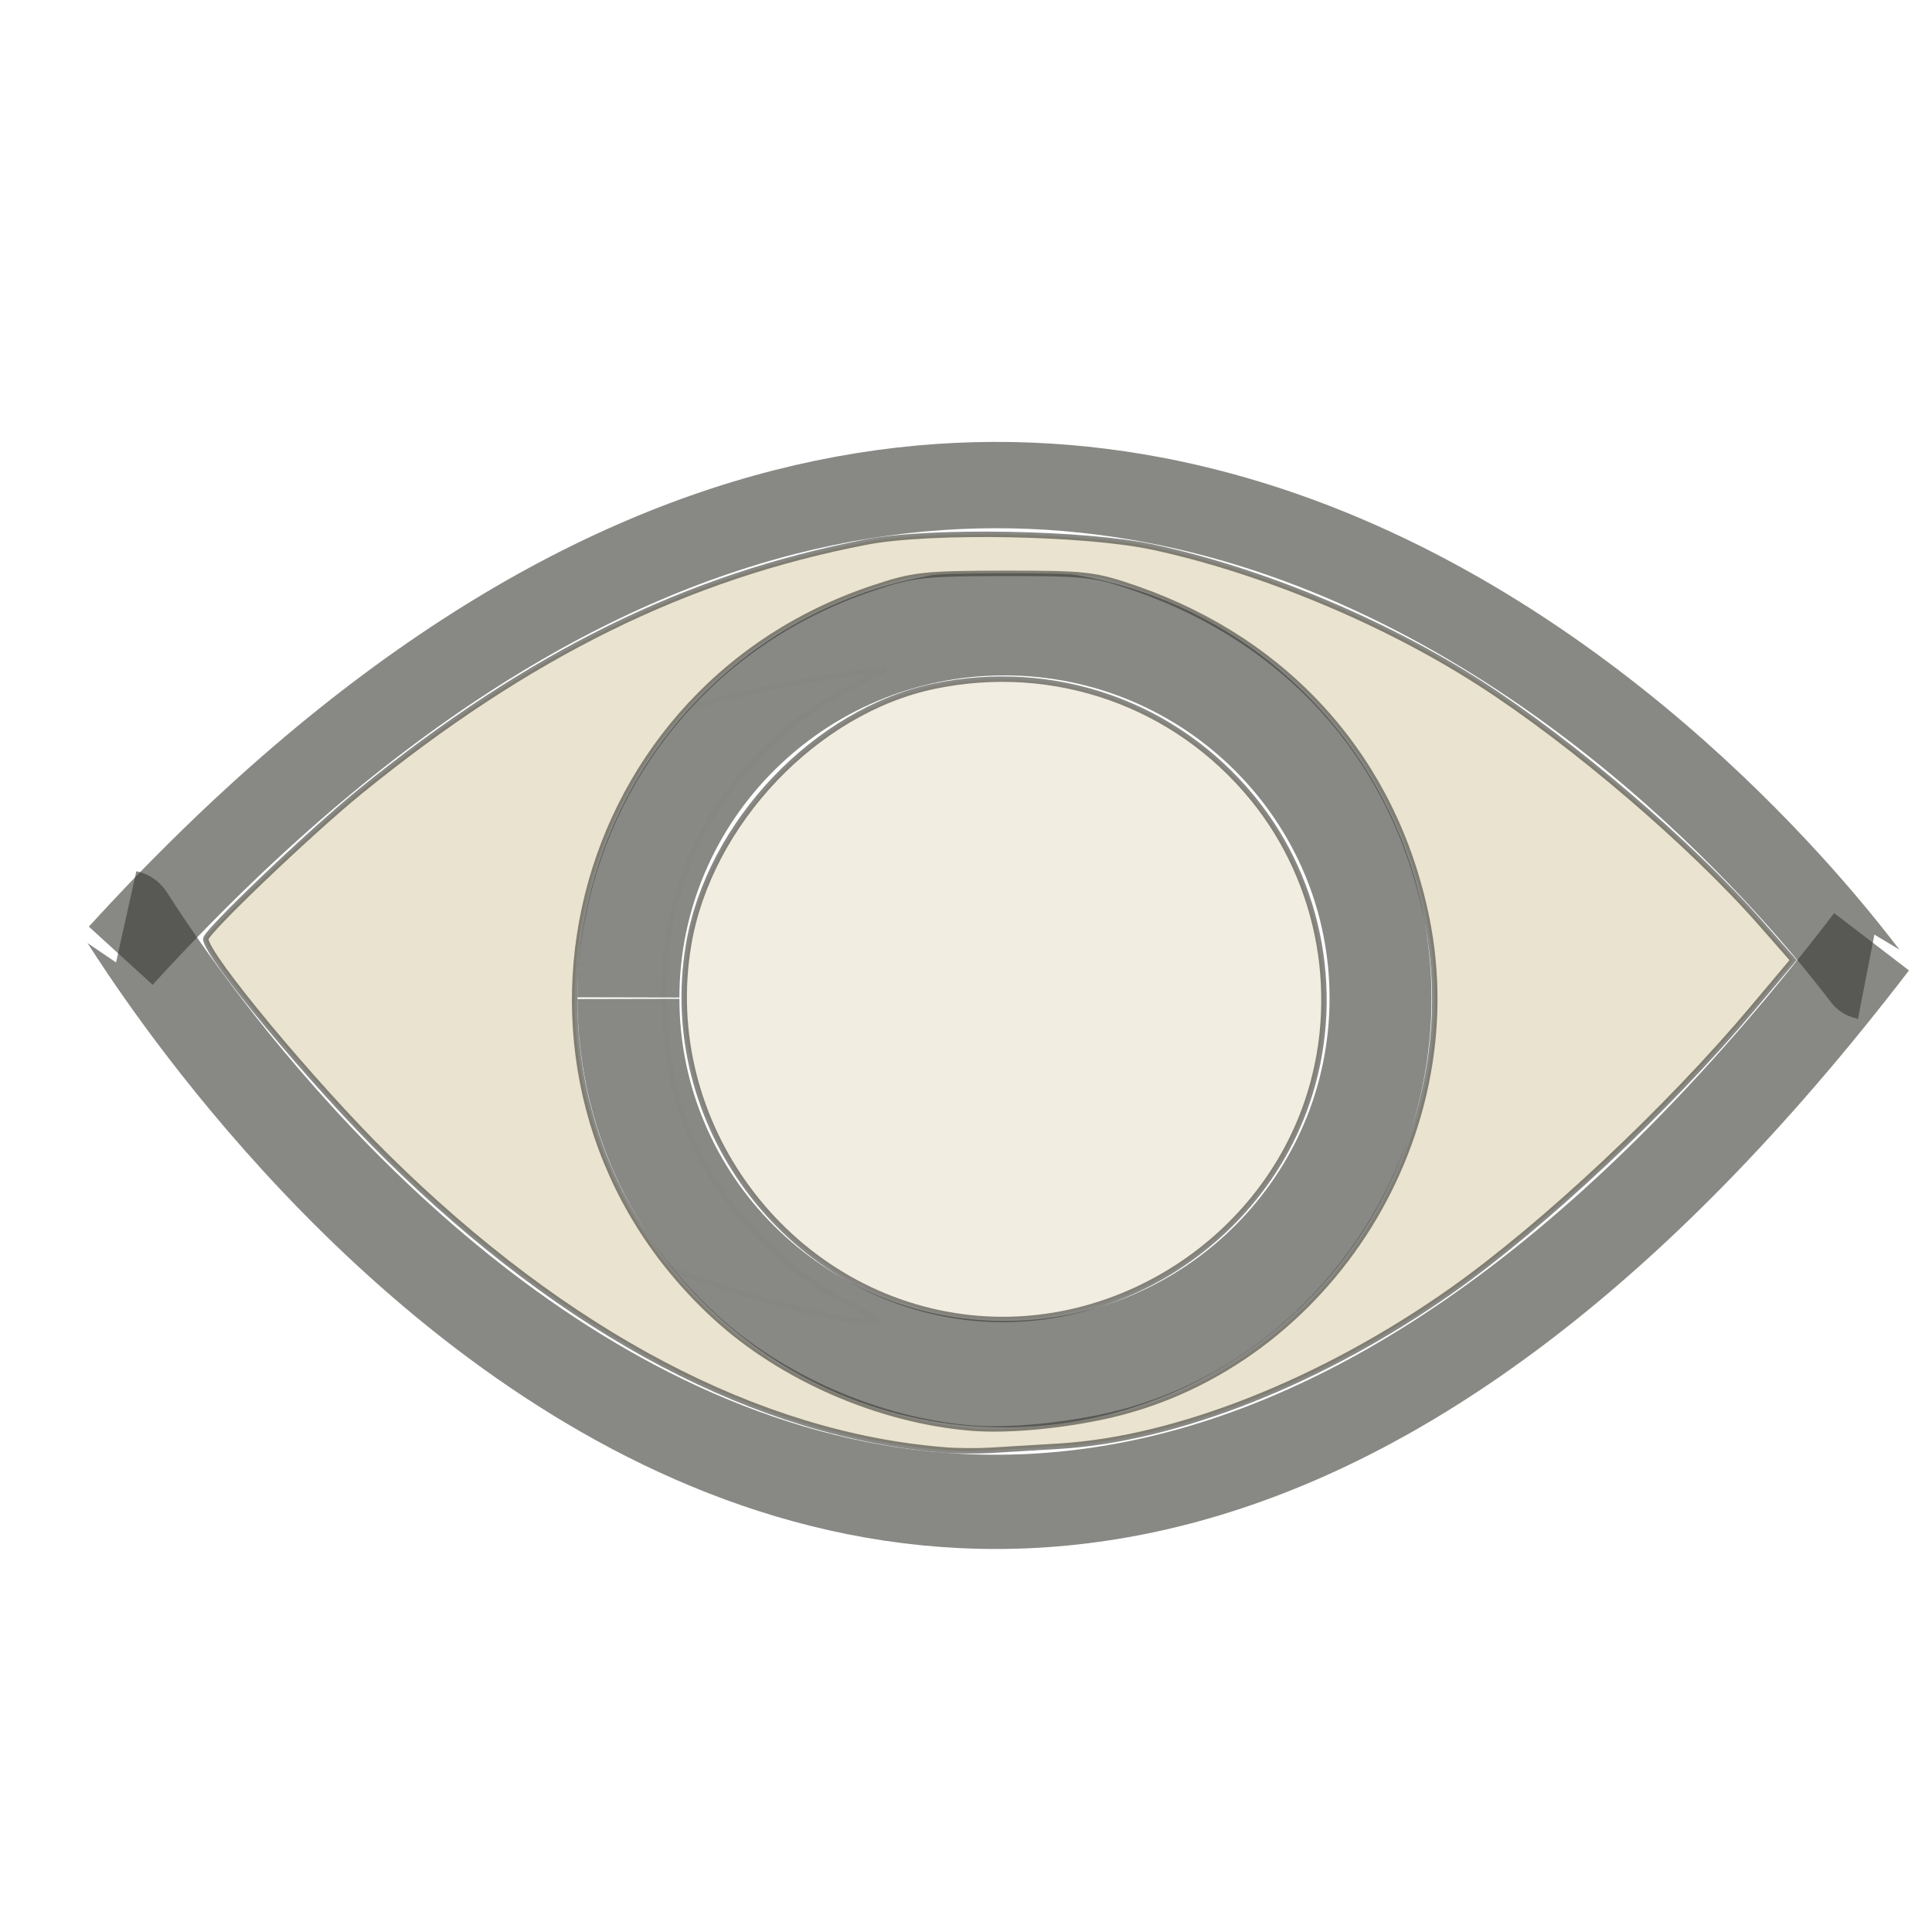
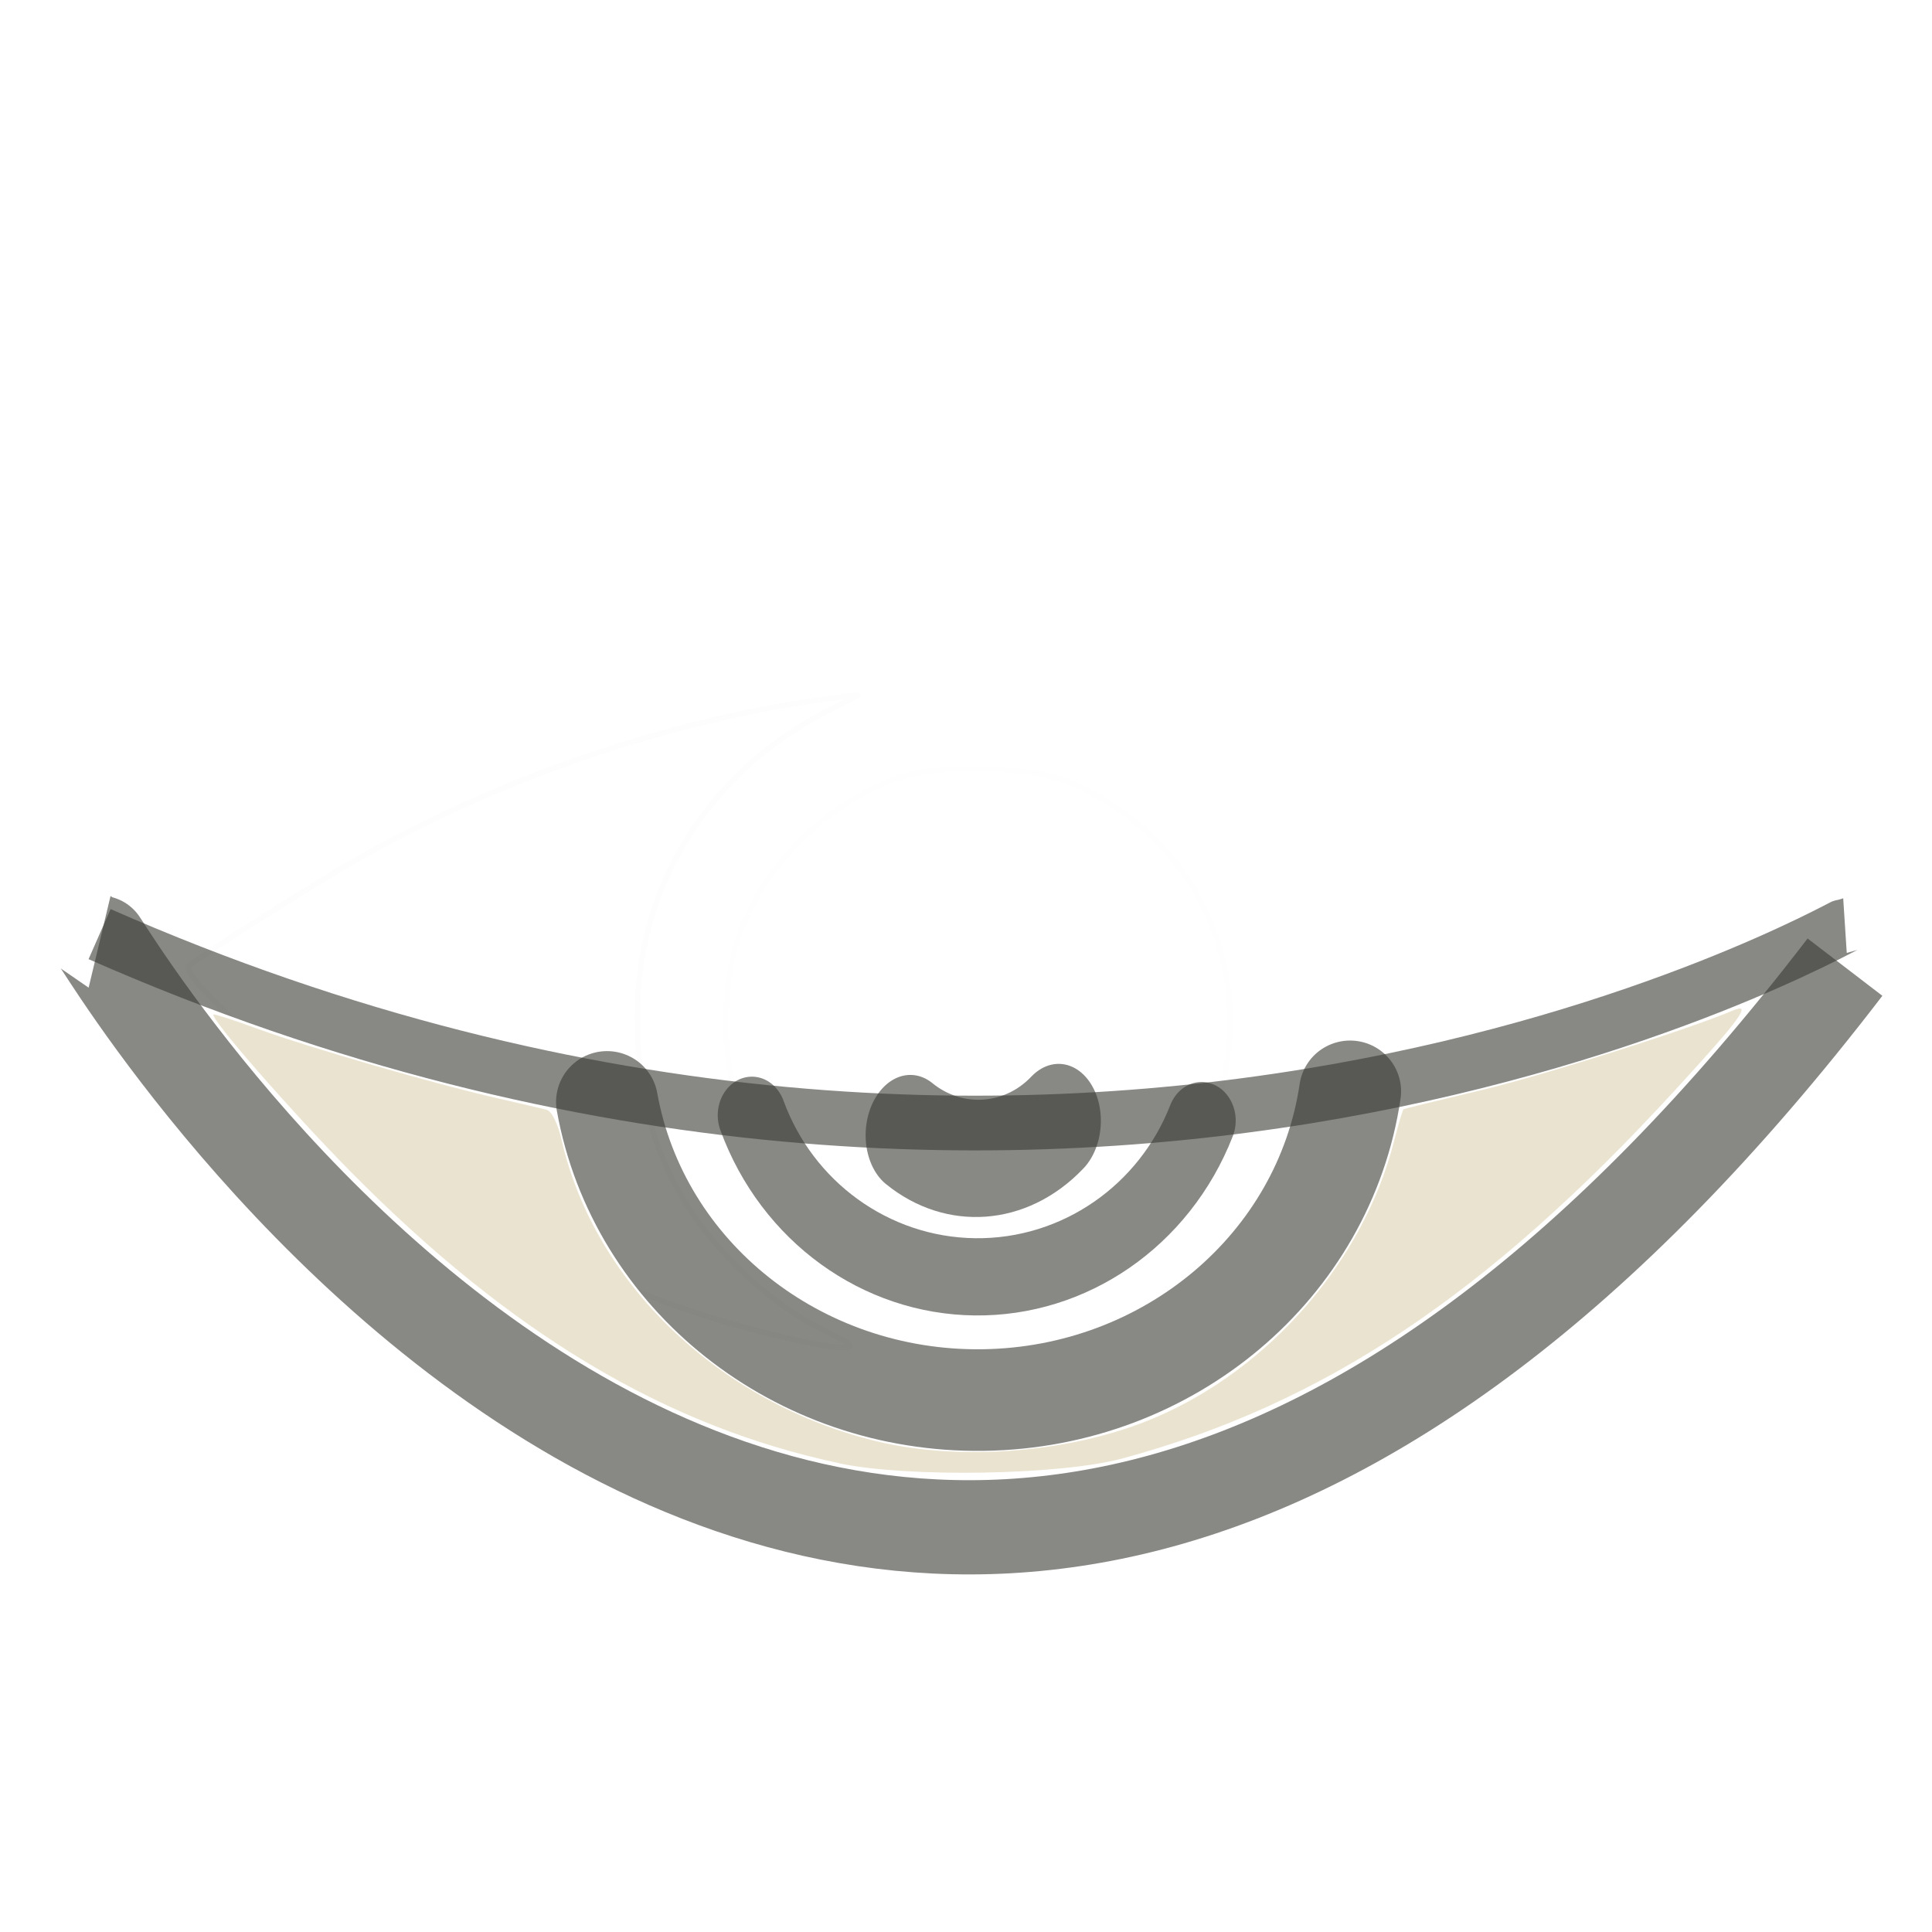
<svg xmlns="http://www.w3.org/2000/svg" version="1.0" width="22" height="22" id="svg3229">
  <defs id="defs3231" />
-   <path style="fill:none;stroke:#3a3935;stroke-width:0.983px;stroke-linecap:butt;stroke-linejoin:miter;stroke-opacity:0.6" d="M 1.375,10.883 C 12.497,-1.311 21.204,11.116 21.25,11.125" id="path3920" />
-   <path style="fill:none;stroke:#3a3935;stroke-width:1.073px;stroke-linecap:butt;stroke-linejoin:miter;stroke-opacity:0.6" d="M 21.312,10.724 C 10.19,25.236 1.483,10.446 1.438,10.436" id="path3920-3" />
-   <path style="fill:#000000;fill-opacity:0;stroke:#3a3935;stroke-opacity:0.6" id="path3958" d="M 8,11.892 A 3.688,3.531 0 1 1 8,11.906" transform="matrix(1.161145,0,0,1.212523,-2.133382,-3.061602)" />
-   <path style="fill:#000000;fill-opacity:0;stroke:#858585;stroke-width:0.062;stroke-opacity:0.005" d="M 8.968,14.874 C 6.942,14.352 5.224,13.375 3.325,11.662 2.601,11.01 2.382,10.758 2.478,10.689 2.813,10.451 3.902,9.763 4.353,9.506 6.021,8.553 7.996,7.884 9.812,7.656 L 10.093,7.621 9.718,7.812 c -1.055,0.539 -1.808,1.486 -2.069,2.604 -0.15,0.642 -0.097,1.661 0.118,2.264 0.327,0.916 1.02,1.714 1.867,2.15 0.406,0.209 0.424,0.226 0.23,0.223 -0.115,-0.002 -0.519,-0.082 -0.897,-0.18 l 0,0 z" id="path4022" />
-   <path style="fill:#000000;fill-opacity:0;stroke:#858585;stroke-width:0.062;stroke-opacity:0.005" d="M 8.968,14.874 C 7.381,14.465 5.962,13.76 4.521,12.665 3.609,11.971 2.359,10.798 2.445,10.716 2.544,10.623 3.894,9.766 4.353,9.505 6.028,8.551 7.949,7.9 9.812,7.654 L 10.093,7.617 9.722,7.807 C 8.925,8.215 8.317,8.827 7.94,9.6 7.387,10.734 7.439,12.279 8.066,13.348 c 0.32,0.546 1.003,1.196 1.549,1.474 0.42,0.214 0.441,0.234 0.25,0.232 -0.115,-0.002 -0.519,-0.082 -0.897,-0.18 z" id="path4024" />
-   <path style="fill:#000000;fill-opacity:0;stroke:#858585;stroke-width:0.062;stroke-opacity:0.005" d="M 10.656,14.16 C 9.659,13.831 8.973,13.138 8.677,12.164 8.51,11.613 8.538,10.826 8.744,10.292 9.025,9.565 9.684,8.904 10.42,8.61 c 0.295,-0.118 0.478,-0.143 1.017,-0.143 0.763,0 1.156,0.123 1.703,0.532 1.242,0.929 1.538,2.649 0.683,3.971 -0.298,0.462 -0.663,0.768 -1.233,1.036 -0.386,0.181 -0.503,0.206 -1.059,0.22 -0.394,0.01 -0.717,-0.014 -0.875,-0.066 l 0,0 z" id="path4028" />
-   <path style="fill:#eae3d0;fill-opacity:1;stroke:#3a3935;stroke-width:0.062;stroke-opacity:0.6" d="m 10.749,16.51 c -2.117,-0.171 -4.296,-1.318 -6.344,-3.338 -0.844,-0.832 -2.062,-2.298 -2.062,-2.48 0,-0.08 1.186,-1.213 1.751,-1.673 1.923,-1.565 3.729,-2.455 5.78,-2.848 0.722,-0.138 2.49,-0.106 3.259,0.06 1.23,0.265 2.619,0.843 3.71,1.542 1.059,0.679 2.413,1.836 3.211,2.745 l 0.364,0.415 -0.459,0.546 c -0.965,1.148 -2.38,2.475 -3.428,3.215 -1.462,1.032 -3.127,1.693 -4.469,1.774 -0.275,0.017 -0.627,0.038 -0.781,0.047 -0.155,0.009 -0.394,0.007 -0.531,-0.004 l 0,3e-6 z m 1.781,-0.371 c 2.526,-0.519 4.237,-3.143 3.714,-5.695 -0.366,-1.784 -1.559,-3.134 -3.307,-3.742 -0.467,-0.162 -0.566,-0.174 -1.5,-0.173 -0.916,0.001 -1.042,0.015 -1.5,0.169 -3.581,1.2 -4.567,5.741 -1.799,8.292 0.762,0.702 1.875,1.186 2.924,1.272 0.383,0.031 0.951,-0.016 1.469,-0.123 z" id="path4443" />
-   <path style="fill:#eae3d0;fill-opacity:0.636;stroke:#3a3935;stroke-width:0.062;stroke-opacity:0.6" d="M 10.968,14.996 C 8.939,14.731 7.5,12.78 7.841,10.759 8.074,9.374 9.294,8.092 10.643,7.813 c 1.366,-0.283 2.743,0.202 3.62,1.275 0.79,0.966 1.025,2.301 0.615,3.482 -0.56,1.61 -2.23,2.646 -3.911,2.426 l 0,0 z" id="path4445" />
+   <path style="fill:none;stroke:#3a3935;stroke-width:0.623px;stroke-linecap:butt;stroke-linejoin:miter;stroke-opacity:0.6" d="M 1.134,10.637 C 12.256,15.532 20.963,10.543 21.009,10.54" id="path3920" />
+   <path style="fill:none;stroke:#3a3935;stroke-width:1.073px;stroke-linecap:butt;stroke-linejoin:miter;stroke-opacity:0.6" d="M 21.009,11.013 C 9.887,25.526 1.18,10.736 1.134,10.725" id="path3920-3" />
+   <path style="fill:#000000;fill-opacity:0;stroke:#3a3935;stroke-width:1;stroke-linecap:round;stroke-linejoin:miter;stroke-miterlimit:4;stroke-opacity:0.6;stroke-dasharray:none;stroke-dashoffset:0" id="path3958" d="M 15.339,12.396 A 3.688,3.531 0 0 1 8.052,12.5" transform="matrix(1.161145,0,0,1.157,-2.436994,-1.914833)" />
+   <path style="fill:#000000;fill-opacity:0;stroke:#858585;stroke-width:0.062;stroke-opacity:0.005" d="M 8.664,15.164 C 6.639,14.642 4.921,13.664 3.021,11.952 2.297,11.299 2.079,11.048 2.175,10.979 2.509,10.74 3.598,10.053 4.049,9.795 5.718,8.843 7.692,8.174 9.508,7.946 L 9.789,7.91 9.414,8.102 C 8.359,8.64 7.606,9.588 7.345,10.706 c -0.15,0.642 -0.097,1.661 0.118,2.264 0.327,0.916 1.02,1.714 1.867,2.15 0.406,0.209 0.424,0.226 0.23,0.223 -0.115,-0.002 -0.519,-0.082 -0.897,-0.18 l 0,0 z" id="path4022" />
+   <path style="fill:#000000;fill-opacity:0;stroke:#858585;stroke-width:0.062;stroke-opacity:0.005" d="M 8.664,15.164 C 7.077,14.755 5.658,14.05 4.217,12.954 3.305,12.261 2.055,11.087 2.142,11.006 2.241,10.913 3.591,10.055 4.049,9.795 5.725,8.841 7.645,8.189 9.508,7.944 L 9.789,7.907 9.418,8.097 C 8.621,8.505 8.014,9.116 7.636,9.89 c -0.553,1.134 -0.501,2.679 0.126,3.748 0.32,0.546 1.003,1.196 1.549,1.474 0.42,0.214 0.441,0.234 0.25,0.232 -0.115,-0.002 -0.519,-0.082 -0.897,-0.18 z" id="path4024" />
+   <path style="fill:#000000;fill-opacity:0;stroke:#858585;stroke-width:0.062;stroke-opacity:0.005" d="M 10.352,14.45 C 9.356,14.12 8.669,13.428 8.374,12.454 8.206,11.903 8.235,11.116 8.441,10.581 8.721,9.854 9.38,9.193 10.117,8.9 c 0.295,-0.118 0.478,-0.143 1.017,-0.143 0.763,0 1.156,0.123 1.703,0.532 1.242,0.929 1.538,2.649 0.683,3.971 -0.298,0.462 -0.663,0.768 -1.233,1.036 -0.386,0.181 -0.503,0.206 -1.059,0.22 -0.394,0.01 -0.717,-0.014 -0.875,-0.066 l 0,0 z" id="path4028" />
+   <path style="fill:none;stroke:#3a3935;stroke-width:0.725;stroke-miterlimit:4;stroke-opacity:0.6;stroke-dasharray:none;stroke-linecap:round" id="path4485" d="m 14.938,12.659 a 2.562,2.344 0 0 1 -4.773,-0.05" transform="matrix(1.072784,0,0,1.212911,-2.342965,-2.593719)" />
+   <path style="fill:none;stroke:#3a3935;stroke-width:0.739;stroke-linecap:round;stroke-miterlimit:4;stroke-opacity:0.6;stroke-dasharray:none" id="path4487" d="M 12.29,11.986 A 1,0.844 0 0 1 11.037,12.124" transform="matrix(1.335265,0.09831682,-0.111534,1.804248,-3.032934,-10.05185)" />
+   <path style="fill:#eae3d0;stroke:none;stroke-width:0.074;stroke-linecap:round;stroke-linejoin:miter;stroke-miterlimit:4;stroke-opacity:1;stroke-dasharray:none;stroke-dashoffset:0;fill-opacity:1" d="M 9.562,16.663 C 7.587,16.245 5.819,15.191 3.988,13.337 3.316,12.656 2.389,11.594 2.431,11.552 c 0.008,-0.008 0.241,0.067 0.516,0.168 0.573,0.209 2.016,0.627 2.708,0.784 0.258,0.059 0.513,0.118 0.568,0.133 0.06,0.016 0.128,0.153 0.173,0.349 0.378,1.638 1.811,3.002 3.603,3.43 0.968,0.231 2.244,0.119 3.166,-0.278 1.301,-0.56 2.358,-1.782 2.705,-3.127 0.052,-0.203 0.103,-0.374 0.112,-0.38 0.009,-0.006 0.404,-0.103 0.877,-0.215 0.697,-0.165 2.366,-0.693 2.874,-0.909 0.226,-0.096 0.088,0.093 -0.661,0.909 -2.141,2.332 -4.004,3.573 -6.292,4.192 -0.701,0.19 -2.444,0.22 -3.219,0.056 z" id="path5008" />
</svg>
